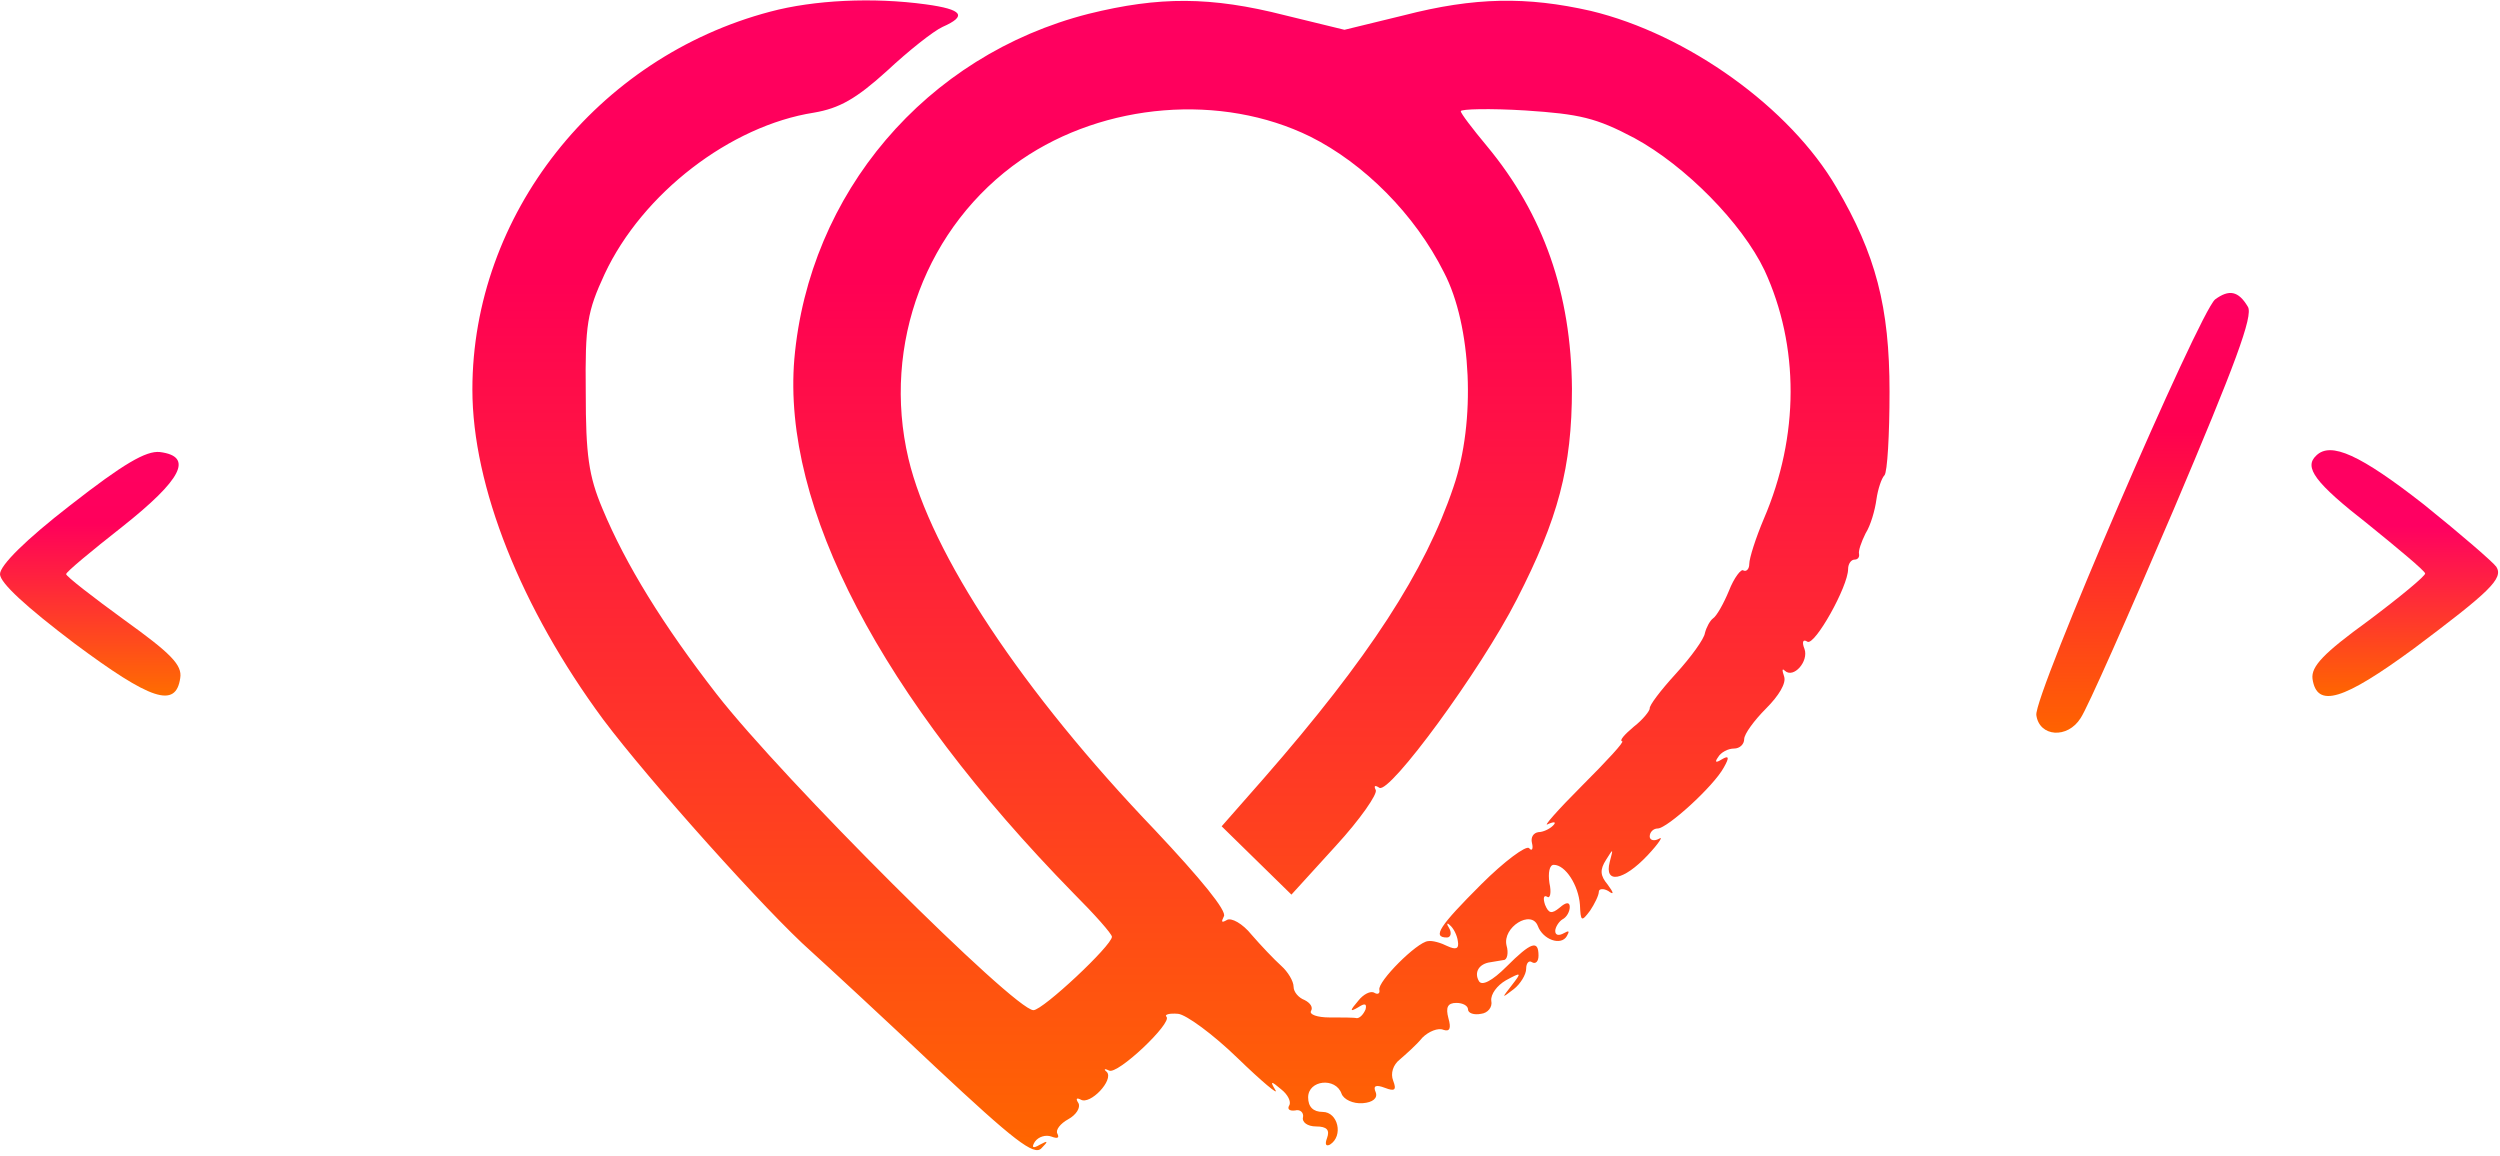
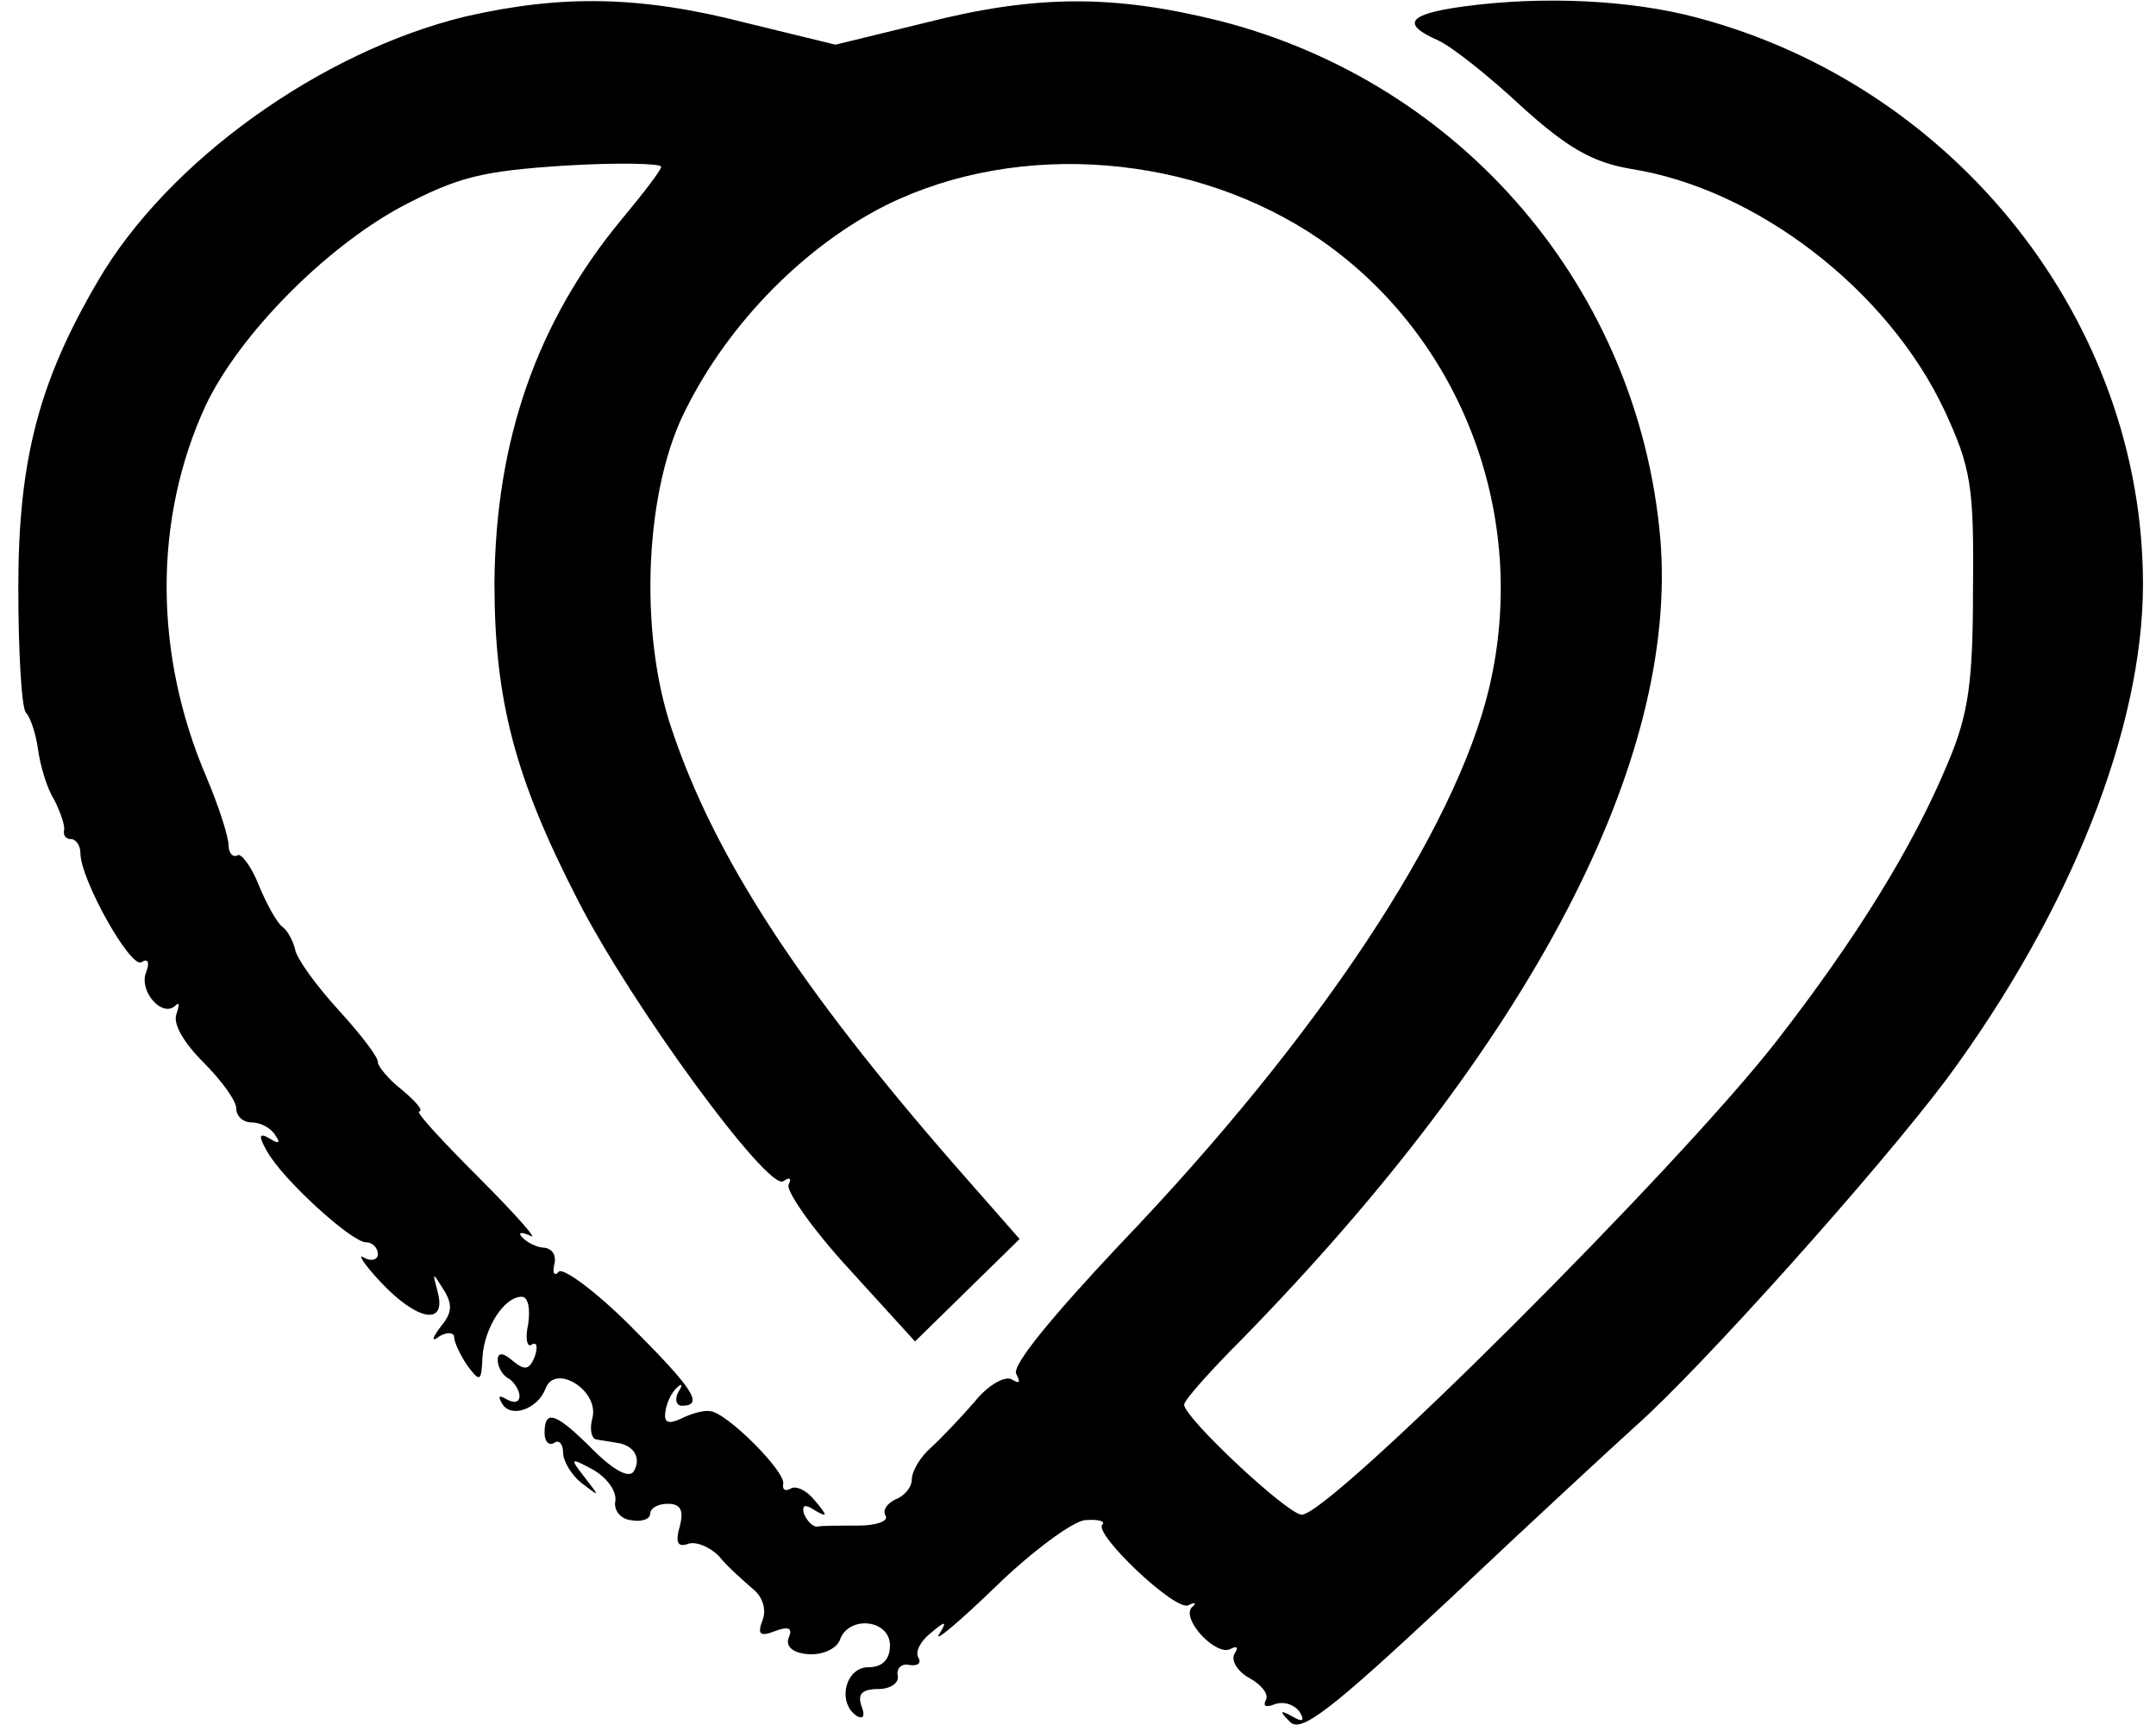
- <svg xmlns="http://www.w3.org/2000/svg" width="344px" height="159px" viewBox="0 0 344 159" version="1.1">
-   <defs>
-     <linearGradient x1="50%" y1="0%" x2="50%" y2="100%" id="linearGradient-1">
-       <stop stop-color="#FF6600" offset="0%" />
-       <stop stop-color="#FF0054" offset="75.599%" />
-       <stop stop-color="#FF0061" offset="100%" />
-     </linearGradient>
-     <linearGradient x1="50%" y1="0%" x2="50%" y2="100%" id="linearGradient-2">
-       <stop stop-color="#FF6300" offset="0%" />
-       <stop stop-color="#FF0050" offset="69.215%" />
-       <stop stop-color="#FF0062" offset="100%" />
-     </linearGradient>
-     <linearGradient x1="50%" y1="0%" x2="50%" y2="100%" id="linearGradient-3">
-       <stop stop-color="#FF6D00" offset="0%" />
-       <stop stop-color="#FF005B" offset="70.605%" />
-       <stop stop-color="#FF0061" offset="100%" />
-     </linearGradient>
-     <linearGradient x1="50%" y1="0%" x2="50%" y2="100%" id="linearGradient-4">
-       <stop stop-color="#FF6600" offset="0%" />
-       <stop stop-color="#FF0062" offset="69.296%" />
-       <stop stop-color="#FF0060" offset="100%" />
-     </linearGradient>
-   </defs>
+ <svg xmlns="http://www.w3.org/2000/svg" width="100px" height="80px" viewBox="0 0 100 80" version="1.1">
  <g id="Page-1" stroke="none" stroke-width="1" fill="none" fill-rule="evenodd">
-     <g id="Desktop-HD" transform="translate(-931, -71)" fill-rule="nonzero">
-       <g id="logo-(1)" transform="translate(931, 70)">
-         <g id="Group" transform="translate(172, 79.8) scale(-1, 1) rotate(-180) translate(-172, -79.8) translate(0, 0.3)">
-           <path d="M106,156.7 C82.1,150.4 65,128.7 65,104.7 C65,91.4 71.7,74.6 83,59.3 C89.3,50.9 105.6,32.7 111.6,27.4 C113.7,25.5 121.5,18.3 128.8,11.4 C139.5,1.4 142.3,-0.8 143.3,0.3 C144.3,1.3 144.2,1.4 143.1,0.8 C142.1,0.2 141.9,0.4 142.4,1.2 C142.9,1.9 143.9,2.2 144.7,1.9 C145.5,1.6 145.8,1.7 145.5,2.3 C145.2,2.8 145.9,3.7 147,4.3 C148.1,4.9 148.7,5.9 148.4,6.5 C148,7.1 148.1,7.3 148.7,7 C150,6.2 153.3,9.7 152.3,10.8 C151.8,11.2 152,11.3 152.6,11 C153.7,10.3 161.4,17.6 160.5,18.4 C160.2,18.7 160.9,18.9 162.1,18.8 C163.2,18.7 166.9,16 170.3,12.7 C173.6,9.5 176,7.5 175.5,8.3 C174.7,9.6 174.9,9.6 176.3,8.4 C177.2,7.7 177.7,6.7 177.4,6.2 C177.1,5.7 177.4,5.4 178.2,5.5 C178.9,5.7 179.4,5.2 179.3,4.6 C179.1,3.9 179.9,3.3 181.1,3.3 C182.6,3.3 183,2.8 182.6,1.7 C182.3,0.9 182.4,0.5 183,0.8 C184.9,2 184.1,5.3 182,5.3 C180.7,5.3 180,6 180,7.3 C180,9.7 183.8,10.1 184.6,7.8 C184.9,7 186.2,6.4 187.5,6.5 C188.9,6.6 189.6,7.2 189.3,8 C188.9,8.9 189.3,9.1 190.6,8.6 C191.9,8.1 192.2,8.3 191.7,9.6 C191.3,10.6 191.7,11.8 192.6,12.5 C193.4,13.2 194.9,14.5 195.7,15.5 C196.6,16.4 197.9,16.9 198.6,16.6 C199.5,16.3 199.7,16.8 199.3,18.2 C198.9,19.7 199.2,20.3 200.4,20.3 C201.3,20.3 202,19.9 202,19.4 C202,18.9 202.8,18.6 203.8,18.8 C204.7,18.9 205.4,19.7 205.2,20.6 C205.1,21.5 206,22.7 207.2,23.4 C209.4,24.6 209.4,24.5 208,22.7 C206.6,20.9 206.6,20.9 208.3,22.2 C209.2,22.9 210,24.2 210,25 C210,25.8 210.4,26.2 210.8,25.9 C211.3,25.6 211.7,26 211.7,26.8 C211.7,29 210.7,28.7 207.3,25.3 C205.3,23.3 203.9,22.6 203.5,23.3 C202.8,24.5 203.5,25.7 205.1,25.9 C205.6,26 206.4,26.1 206.9,26.2 C207.4,26.2 207.6,27.2 207.3,28.2 C206.7,30.7 210.7,33.2 211.6,30.9 C212.3,29 214.8,28.1 215.6,29.5 C216,30.2 215.9,30.3 215.2,29.9 C214.5,29.5 214,29.6 214,30.2 C214,30.7 214.5,31.5 215,31.8 C215.6,32.1 216,32.9 216,33.5 C216,34.2 215.5,34.2 214.6,33.4 C213.5,32.5 213.1,32.6 212.6,33.8 C212.3,34.7 212.4,35.2 212.9,34.9 C213.3,34.6 213.5,35.5 213.2,36.8 C213,38.2 213.2,39.3 213.8,39.3 C215.4,39.3 217.2,36.5 217.4,33.8 C217.5,31.5 217.6,31.4 218.8,33 C219.4,33.9 220,35.1 220,35.6 C220,36 220.6,36.1 221.3,35.7 C222.1,35.1 222.1,35.4 221.2,36.6 C220.2,37.8 220.1,38.6 221,40 C222,41.6 222,41.6 221.5,39.7 C220.7,36.6 223.4,37.1 226.7,40.6 C228.3,42.3 228.9,43.3 228.3,42.9 C227.6,42.5 227,42.7 227,43.2 C227,43.8 227.5,44.3 228.1,44.3 C229.4,44.3 235.8,50.1 237.2,52.7 C238,54.1 237.9,54.4 236.9,53.8 C236.1,53.3 235.9,53.4 236.4,54.1 C236.8,54.8 237.8,55.3 238.6,55.3 C239.4,55.3 240,55.9 240,56.6 C240,57.3 241.4,59.2 243,60.8 C244.8,62.6 245.8,64.3 245.5,65.2 C245.2,66.1 245.2,66.4 245.6,66 C246.8,64.9 248.9,67.3 248.3,69 C247.9,70 248.1,70.4 248.7,70 C249.7,69.4 254.3,77.6 254.3,80 C254.3,80.7 254.7,81.3 255.2,81.3 C255.6,81.3 255.9,81.6 255.8,82.1 C255.7,82.5 256.1,83.7 256.7,84.9 C257.4,86 258,88.1 258.2,89.6 C258.4,91 258.9,92.5 259.3,92.9 C259.7,93.3 260,98.5 260,104.4 C260,116.1 258.1,123.3 252.7,132.5 C246.3,143.5 232.2,153.6 218.9,156.8 C210.1,158.8 202.9,158.7 193.2,156.2 L185,154.2 L176.8,156.2 C166.6,158.8 159.5,158.8 149.8,156.4 C127.4,150.7 111.3,131.7 109.3,108.9 C107.6,88.5 121.2,62.5 147.7,35.4 C150.6,32.5 153,29.8 153,29.4 C153,28.2 143.5,19.3 142.2,19.3 C139.6,19.3 107.7,51.1 98.6,62.8 C91.3,72.2 86.1,80.6 82.9,88.3 C81,92.8 80.6,95.7 80.6,104.3 C80.5,113.7 80.8,115.4 83.2,120.6 C88.4,131.7 100.5,141 112,142.8 C115.5,143.4 117.8,144.7 122,148.5 C125,151.3 128.4,154 129.7,154.6 C133.1,156.1 132.5,157 127.4,157.7 C120.1,158.7 112,158.3 106,156.7 Z M180.3,139.5 C187.7,135.8 194.7,128.8 198.7,120.8 C202.5,113.5 203.1,100.3 200,91.3 C196.1,79.7 188.4,67.8 173.9,51.2 L168.1,44.6 L172.9,39.9 L177.7,35.2 L183.8,41.9 C187.2,45.6 189.6,49.1 189.3,49.6 C189,50.2 189.2,50.3 189.8,49.9 C191.2,49 203.7,66 208.7,75.8 C214.4,86.9 216.3,94 216.3,104.8 C216.2,117.9 212.4,128.8 204.6,138.2 C202.6,140.6 201,142.7 201,143 C201,143.3 205,143.4 209.9,143.1 C217.4,142.6 219.6,142.1 224.9,139.3 C231.9,135.5 239.7,127.6 242.8,121.1 C247.6,110.7 247.6,98.3 242.7,86.9 C241.6,84.3 240.7,81.5 240.7,80.7 C240.7,80 240.3,79.6 239.9,79.8 C239.6,80.1 238.6,78.8 237.9,77 C237.2,75.3 236.2,73.5 235.7,73.2 C235.3,72.9 234.8,72 234.6,71.2 C234.5,70.4 232.7,67.9 230.6,65.6 C228.5,63.3 226.9,61.2 227,60.8 C227,60.5 226.1,59.3 224.8,58.3 C223.5,57.2 222.8,56.4 223.2,56.3 C223.6,56.3 221.1,53.6 217.7,50.2 C214.3,46.8 212.2,44.4 213,44.9 C213.9,45.3 214.2,45.2 213.7,44.7 C213.2,44.2 212.3,43.8 211.7,43.8 C211,43.7 210.6,43.1 210.8,42.3 C211,41.5 210.8,41.1 210.4,41.6 C210,42 207,39.8 203.8,36.6 C198.1,30.9 197,29.3 199.1,29.3 C199.6,29.3 199.8,29.9 199.4,30.6 C199,31.2 199.1,31.4 199.5,31 C200,30.6 200.5,29.6 200.6,28.8 C200.8,27.7 200.3,27.6 199.2,28.1 C198.2,28.6 197.1,28.9 196.5,28.8 C195,28.7 189.5,23.2 189.8,22.1 C189.9,21.6 189.6,21.4 189.1,21.7 C188.6,22 187.6,21.5 186.9,20.6 C185.7,19.2 185.7,19 186.9,19.7 C187.8,20.3 188.1,20.2 187.9,19.4 C187.6,18.7 187.1,18.2 186.7,18.2 C186.3,18.3 184.6,18.3 182.9,18.3 C181.3,18.3 180.1,18.7 180.4,19.2 C180.7,19.7 180.3,20.3 179.5,20.7 C178.7,21 178,21.8 178,22.5 C178,23.3 177.2,24.6 176.3,25.4 C175.3,26.3 173.5,28.2 172.2,29.7 C171,31.2 169.4,32.1 168.8,31.7 C168.1,31.3 168,31.4 168.4,32.2 C168.9,32.9 165.2,37.4 158.9,44.1 C140.7,63.1 128.1,82.1 125,95.2 C121.3,110.9 127.5,127.3 140.5,136.3 C152,144.2 168.1,145.5 180.3,139.5 Z" id="Shape" fill="url(#linearGradient-1)" />
-           <path d="M304.8,117.1 C302.6,115.3 279.8,62.5 280.2,59.9 C280.6,56.9 284.5,56.6 286.3,59.5 C287.2,60.8 292.9,73.7 299.1,88.2 C307.5,108 310.1,114.9 309.3,116.1 C308,118.3 306.7,118.5 304.8,117.1 Z" id="Path" fill="url(#linearGradient-2)" />
-           <path d="M9.7,88.8 C3.5,84 0,80.5 0,79.3 C0,78.1 3.6,74.8 10.2,69.8 C20.8,61.9 24.2,60.8 24.8,65 C25.1,66.8 23.5,68.4 17.1,73 C12.7,76.2 9.1,79 9.1,79.3 C9.1,79.6 12.6,82.5 16.8,85.8 C25,92.3 26.7,95.5 22,96.1 C20.1,96.3 17,94.5 9.7,88.8 Z" id="Path" fill="url(#linearGradient-3)" />
-           <path d="M318.7,95.6 C317,94 318.5,91.9 325.8,86.2 C330,82.8 333.6,79.8 333.7,79.4 C333.8,79.1 330.3,76.2 325.9,72.9 C319.7,68.4 318,66.6 318.2,64.9 C318.8,60.8 322.4,61.9 332.2,69.1 C342.6,76.9 344.5,78.7 343.5,80.3 C343.1,80.9 338.6,84.8 333.5,88.9 C324.8,95.7 320.7,97.6 318.7,95.6 Z" id="Path" fill="url(#linearGradient-4)" />
-         </g>
+     <g id="logo_white" fill="#000000" fill-rule="nonzero">
+       <g id="Group" transform="translate(50, 40) scale(-1, 1) rotate(-180) translate(-50, -40) ">
+         <path d="M21.569,79.191 C9.491,76.008 0.849,65.041 0.849,52.912 C0.849,46.191 4.235,37.701 9.946,29.968 C13.13,25.723 21.367,16.526 24.399,13.847 C25.461,12.887 29.402,9.248 33.092,5.761 C38.499,0.708 39.914,-0.404 40.419,0.152 C40.925,0.657 40.874,0.708 40.318,0.404 C39.813,0.101 39.712,0.202 39.965,0.606 C40.217,0.96 40.723,1.112 41.127,0.96 C41.531,0.809 41.683,0.859 41.531,1.162 C41.38,1.415 41.733,1.87 42.289,2.173 C42.845,2.476 43.148,2.982 42.997,3.285 C42.795,3.588 42.845,3.689 43.148,3.538 C43.805,3.133 45.473,4.902 44.968,5.458 C44.715,5.66 44.816,5.711 45.119,5.559 C45.675,5.205 49.567,8.895 49.112,9.299 C48.96,9.45 49.314,9.551 49.92,9.501 C50.476,9.45 52.346,8.086 54.064,6.418 C55.732,4.801 56.945,3.79 56.692,4.195 C56.288,4.852 56.389,4.852 57.097,4.245 C57.551,3.891 57.804,3.386 57.653,3.133 C57.501,2.881 57.653,2.729 58.057,2.78 C58.411,2.881 58.663,2.628 58.613,2.325 C58.512,1.971 58.916,1.668 59.522,1.668 C60.28,1.668 60.483,1.415 60.28,0.859 C60.129,0.455 60.179,0.253 60.483,0.404 C61.443,1.011 61.039,2.678 59.977,2.678 C59.32,2.678 58.967,3.032 58.967,3.689 C58.967,4.902 60.887,5.104 61.291,3.942 C61.443,3.538 62.1,3.234 62.757,3.285 C63.464,3.335 63.818,3.639 63.666,4.043 C63.464,4.498 63.666,4.599 64.323,4.346 C64.98,4.093 65.132,4.195 64.879,4.852 C64.677,5.357 64.879,5.963 65.334,6.317 C65.738,6.671 66.497,7.328 66.901,7.833 C67.356,8.288 68.013,8.541 68.366,8.389 C68.821,8.238 68.922,8.49 68.72,9.198 C68.518,9.956 68.67,10.259 69.276,10.259 C69.731,10.259 70.085,10.057 70.085,9.804 C70.085,9.551 70.489,9.4 70.994,9.501 C71.449,9.551 71.803,9.956 71.702,10.411 C71.651,10.865 72.106,11.472 72.713,11.826 C73.824,12.432 73.824,12.382 73.117,11.472 C72.409,10.562 72.409,10.562 73.268,11.219 C73.723,11.573 74.128,12.23 74.128,12.634 C74.128,13.039 74.33,13.241 74.532,13.089 C74.785,12.937 74.987,13.14 74.987,13.544 C74.987,14.656 74.481,14.504 72.763,12.786 C71.752,11.775 71.045,11.421 70.843,11.775 C70.489,12.382 70.843,12.988 71.651,13.089 C71.904,13.14 72.308,13.19 72.561,13.241 C72.814,13.241 72.915,13.746 72.763,14.251 C72.46,15.515 74.481,16.778 74.936,15.616 C75.29,14.656 76.553,14.201 76.958,14.908 C77.16,15.262 77.109,15.313 76.756,15.111 C76.402,14.908 76.149,14.959 76.149,15.262 C76.149,15.515 76.402,15.919 76.654,16.071 C76.958,16.222 77.16,16.627 77.16,16.93 C77.16,17.284 76.907,17.284 76.452,16.879 C75.896,16.425 75.694,16.475 75.442,17.081 C75.29,17.536 75.34,17.789 75.593,17.637 C75.795,17.486 75.896,17.941 75.745,18.598 C75.644,19.305 75.745,19.861 76.048,19.861 C76.857,19.861 77.766,18.446 77.867,17.081 C77.918,15.919 77.968,15.869 78.575,16.677 C78.878,17.132 79.181,17.738 79.181,17.991 C79.181,18.193 79.485,18.244 79.838,18.042 C80.243,17.738 80.243,17.89 79.788,18.497 C79.282,19.103 79.232,19.507 79.687,20.215 C80.192,21.023 80.192,21.023 79.939,20.063 C79.535,18.497 80.9,18.749 82.567,20.518 C83.376,21.377 83.679,21.883 83.376,21.68 C83.022,21.478 82.719,21.579 82.719,21.832 C82.719,22.135 82.972,22.388 83.275,22.388 C83.932,22.388 87.166,25.319 87.874,26.633 C88.278,27.34 88.227,27.492 87.722,27.189 C87.318,26.936 87.217,26.987 87.469,27.34 C87.672,27.694 88.177,27.947 88.581,27.947 C88.985,27.947 89.289,28.25 89.289,28.604 C89.289,28.958 89.996,29.918 90.805,30.726 C91.714,31.636 92.22,32.495 92.068,32.95 C91.917,33.405 91.917,33.557 92.119,33.354 C92.725,32.798 93.786,34.011 93.483,34.87 C93.281,35.376 93.382,35.578 93.685,35.376 C94.191,35.073 96.515,39.217 96.515,40.43 C96.515,40.783 96.718,41.087 96.97,41.087 C97.172,41.087 97.324,41.238 97.274,41.491 C97.223,41.693 97.425,42.299 97.728,42.906 C98.082,43.462 98.385,44.523 98.486,45.281 C98.587,45.989 98.84,46.747 99.042,46.949 C99.244,47.151 99.396,49.779 99.396,52.761 C99.396,58.673 98.436,62.312 95.707,66.961 C92.473,72.521 85.347,77.625 78.625,79.242 C74.178,80.253 70.539,80.202 65.637,78.939 L61.493,77.928 L57.349,78.939 C52.195,80.253 48.606,80.253 43.704,79.04 C32.384,76.159 24.248,66.557 23.237,55.035 C22.378,44.725 29.251,31.586 42.643,17.89 C44.109,16.425 45.322,15.06 45.322,14.858 C45.322,14.251 40.521,9.754 39.864,9.754 C38.55,9.754 22.428,25.824 17.829,31.737 C14.14,36.488 11.512,40.733 9.895,44.624 C8.935,46.898 8.733,48.364 8.733,52.71 C8.682,57.461 8.834,58.32 10.047,60.948 C12.675,66.557 18.79,71.257 24.601,72.167 C26.37,72.47 27.533,73.127 29.655,75.047 C31.171,76.462 32.889,77.827 33.546,78.13 C35.265,78.888 34.961,79.343 32.384,79.697 C28.695,80.202 24.601,80 21.569,79.191 Z M59.118,70.499 C62.858,68.629 66.395,65.092 68.417,61.049 C70.337,57.359 70.641,50.689 69.074,46.14 C67.103,40.278 63.212,34.264 55.884,25.875 L52.953,22.539 L55.378,20.164 L57.804,17.789 L60.887,21.175 C62.605,23.045 63.818,24.814 63.666,25.066 C63.515,25.37 63.616,25.42 63.919,25.218 C64.627,24.763 70.944,33.354 73.471,38.307 C76.351,43.917 77.311,47.505 77.311,52.963 C77.261,59.583 75.34,65.092 71.399,69.842 C70.388,71.055 69.579,72.116 69.579,72.268 C69.579,72.419 71.601,72.47 74.077,72.318 C77.867,72.066 78.979,71.813 81.658,70.398 C85.195,68.478 89.137,64.485 90.704,61.2 C93.13,55.944 93.13,49.678 90.653,43.917 C90.097,42.603 89.642,41.188 89.642,40.783 C89.642,40.43 89.44,40.227 89.238,40.328 C89.087,40.48 88.581,39.823 88.227,38.913 C87.874,38.054 87.368,37.145 87.116,36.993 C86.913,36.841 86.661,36.387 86.56,35.982 C86.509,35.578 85.599,34.315 84.538,33.152 C83.477,31.99 82.668,30.929 82.719,30.726 C82.719,30.575 82.264,29.968 81.607,29.463 C80.95,28.907 80.596,28.503 80.798,28.452 C81.001,28.452 79.737,27.088 78.019,25.37 C76.301,23.651 75.239,22.438 75.644,22.691 C76.099,22.893 76.25,22.843 75.997,22.59 C75.745,22.337 75.29,22.135 74.987,22.135 C74.633,22.085 74.431,21.781 74.532,21.377 C74.633,20.973 74.532,20.771 74.33,21.023 C74.128,21.226 72.611,20.114 70.994,18.497 C68.114,15.616 67.558,14.807 68.619,14.807 C68.872,14.807 68.973,15.111 68.771,15.464 C68.569,15.768 68.619,15.869 68.821,15.666 C69.074,15.464 69.327,14.959 69.377,14.555 C69.478,13.999 69.226,13.948 68.67,14.201 C68.164,14.454 67.608,14.605 67.305,14.555 C66.547,14.504 63.768,11.725 63.919,11.169 C63.97,10.916 63.818,10.815 63.565,10.967 C63.313,11.118 62.807,10.865 62.454,10.411 C61.847,9.703 61.847,9.602 62.454,9.956 C62.908,10.259 63.06,10.208 62.959,9.804 C62.807,9.45 62.555,9.198 62.352,9.198 C62.15,9.248 61.291,9.248 60.432,9.248 C59.623,9.248 59.017,9.45 59.169,9.703 C59.32,9.956 59.118,10.259 58.714,10.461 C58.31,10.613 57.956,11.017 57.956,11.371 C57.956,11.775 57.551,12.432 57.097,12.836 C56.591,13.291 55.682,14.251 55.025,15.009 C54.418,15.768 53.61,16.222 53.306,16.02 C52.953,15.818 52.902,15.869 53.104,16.273 C53.357,16.627 51.487,18.901 48.303,22.287 C39.105,31.889 32.738,41.491 31.171,48.111 C29.301,56.045 32.435,64.334 39.004,68.882 C44.816,72.874 52.953,73.531 59.118,70.499 Z" id="Shape" transform="translate(50.12255, 39.997) scale(-1, 1) translate(-50.12255, -39.997) " />
      </g>
    </g>
  </g>
</svg>
